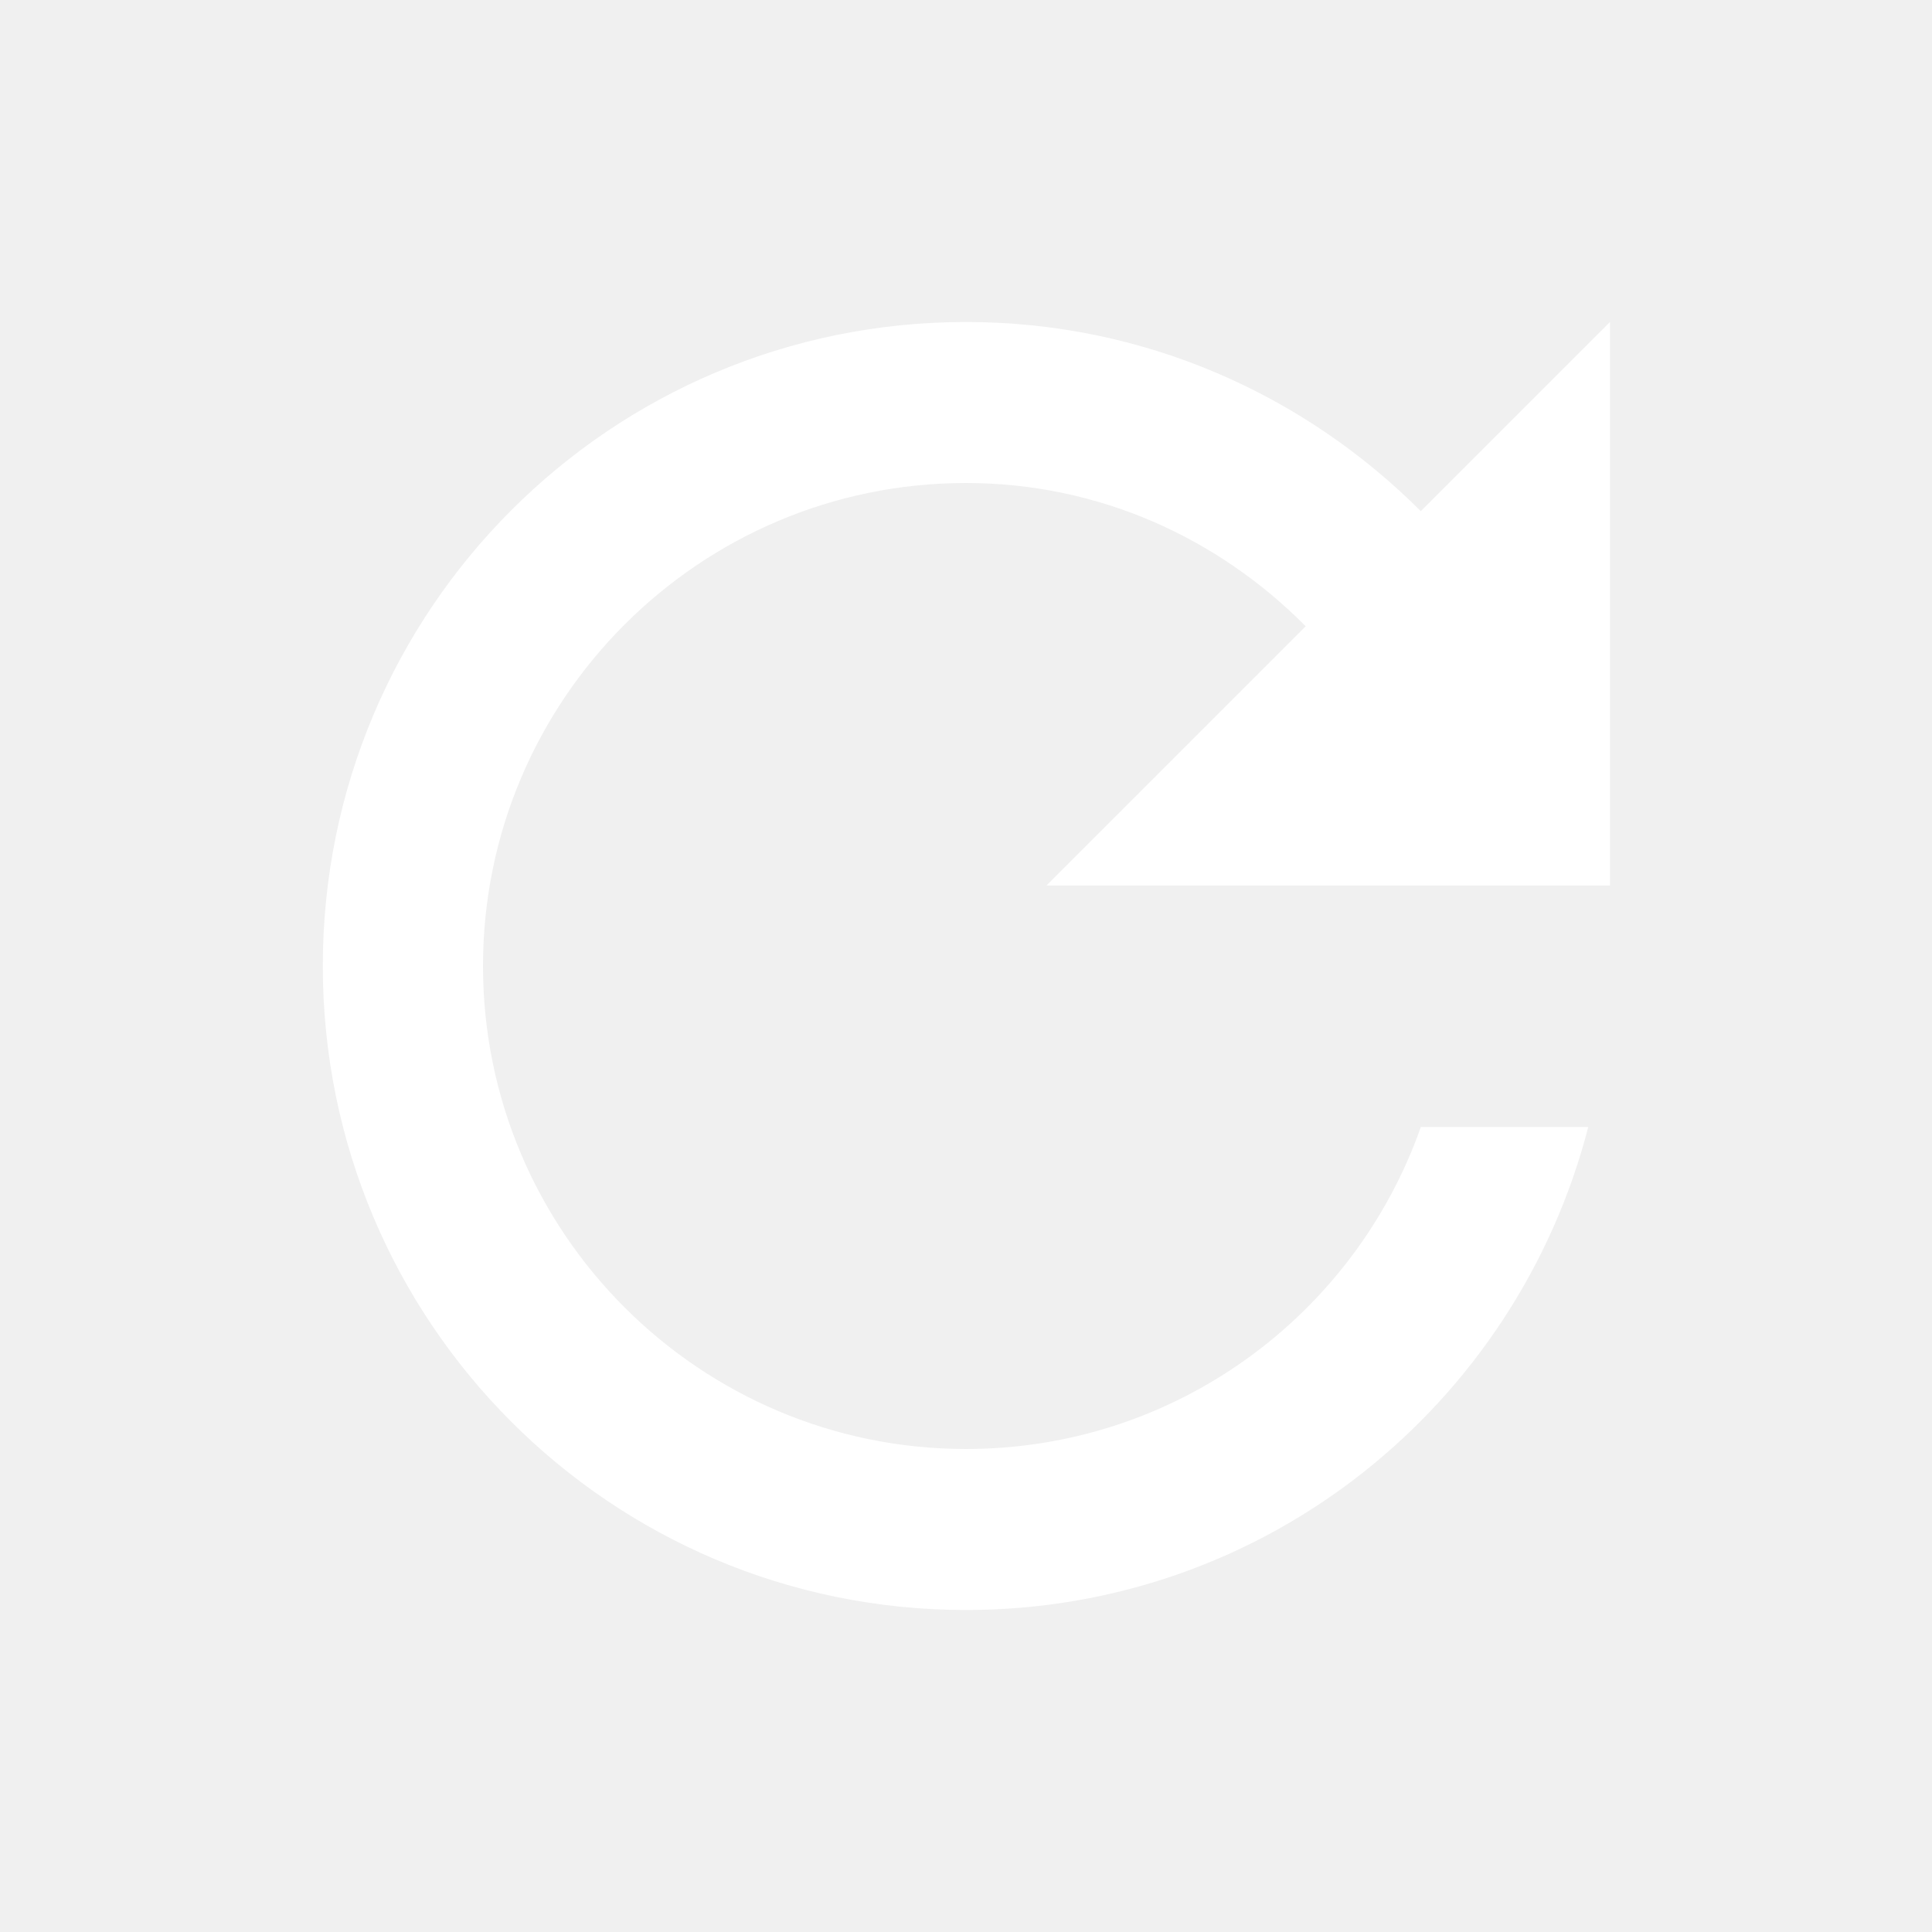
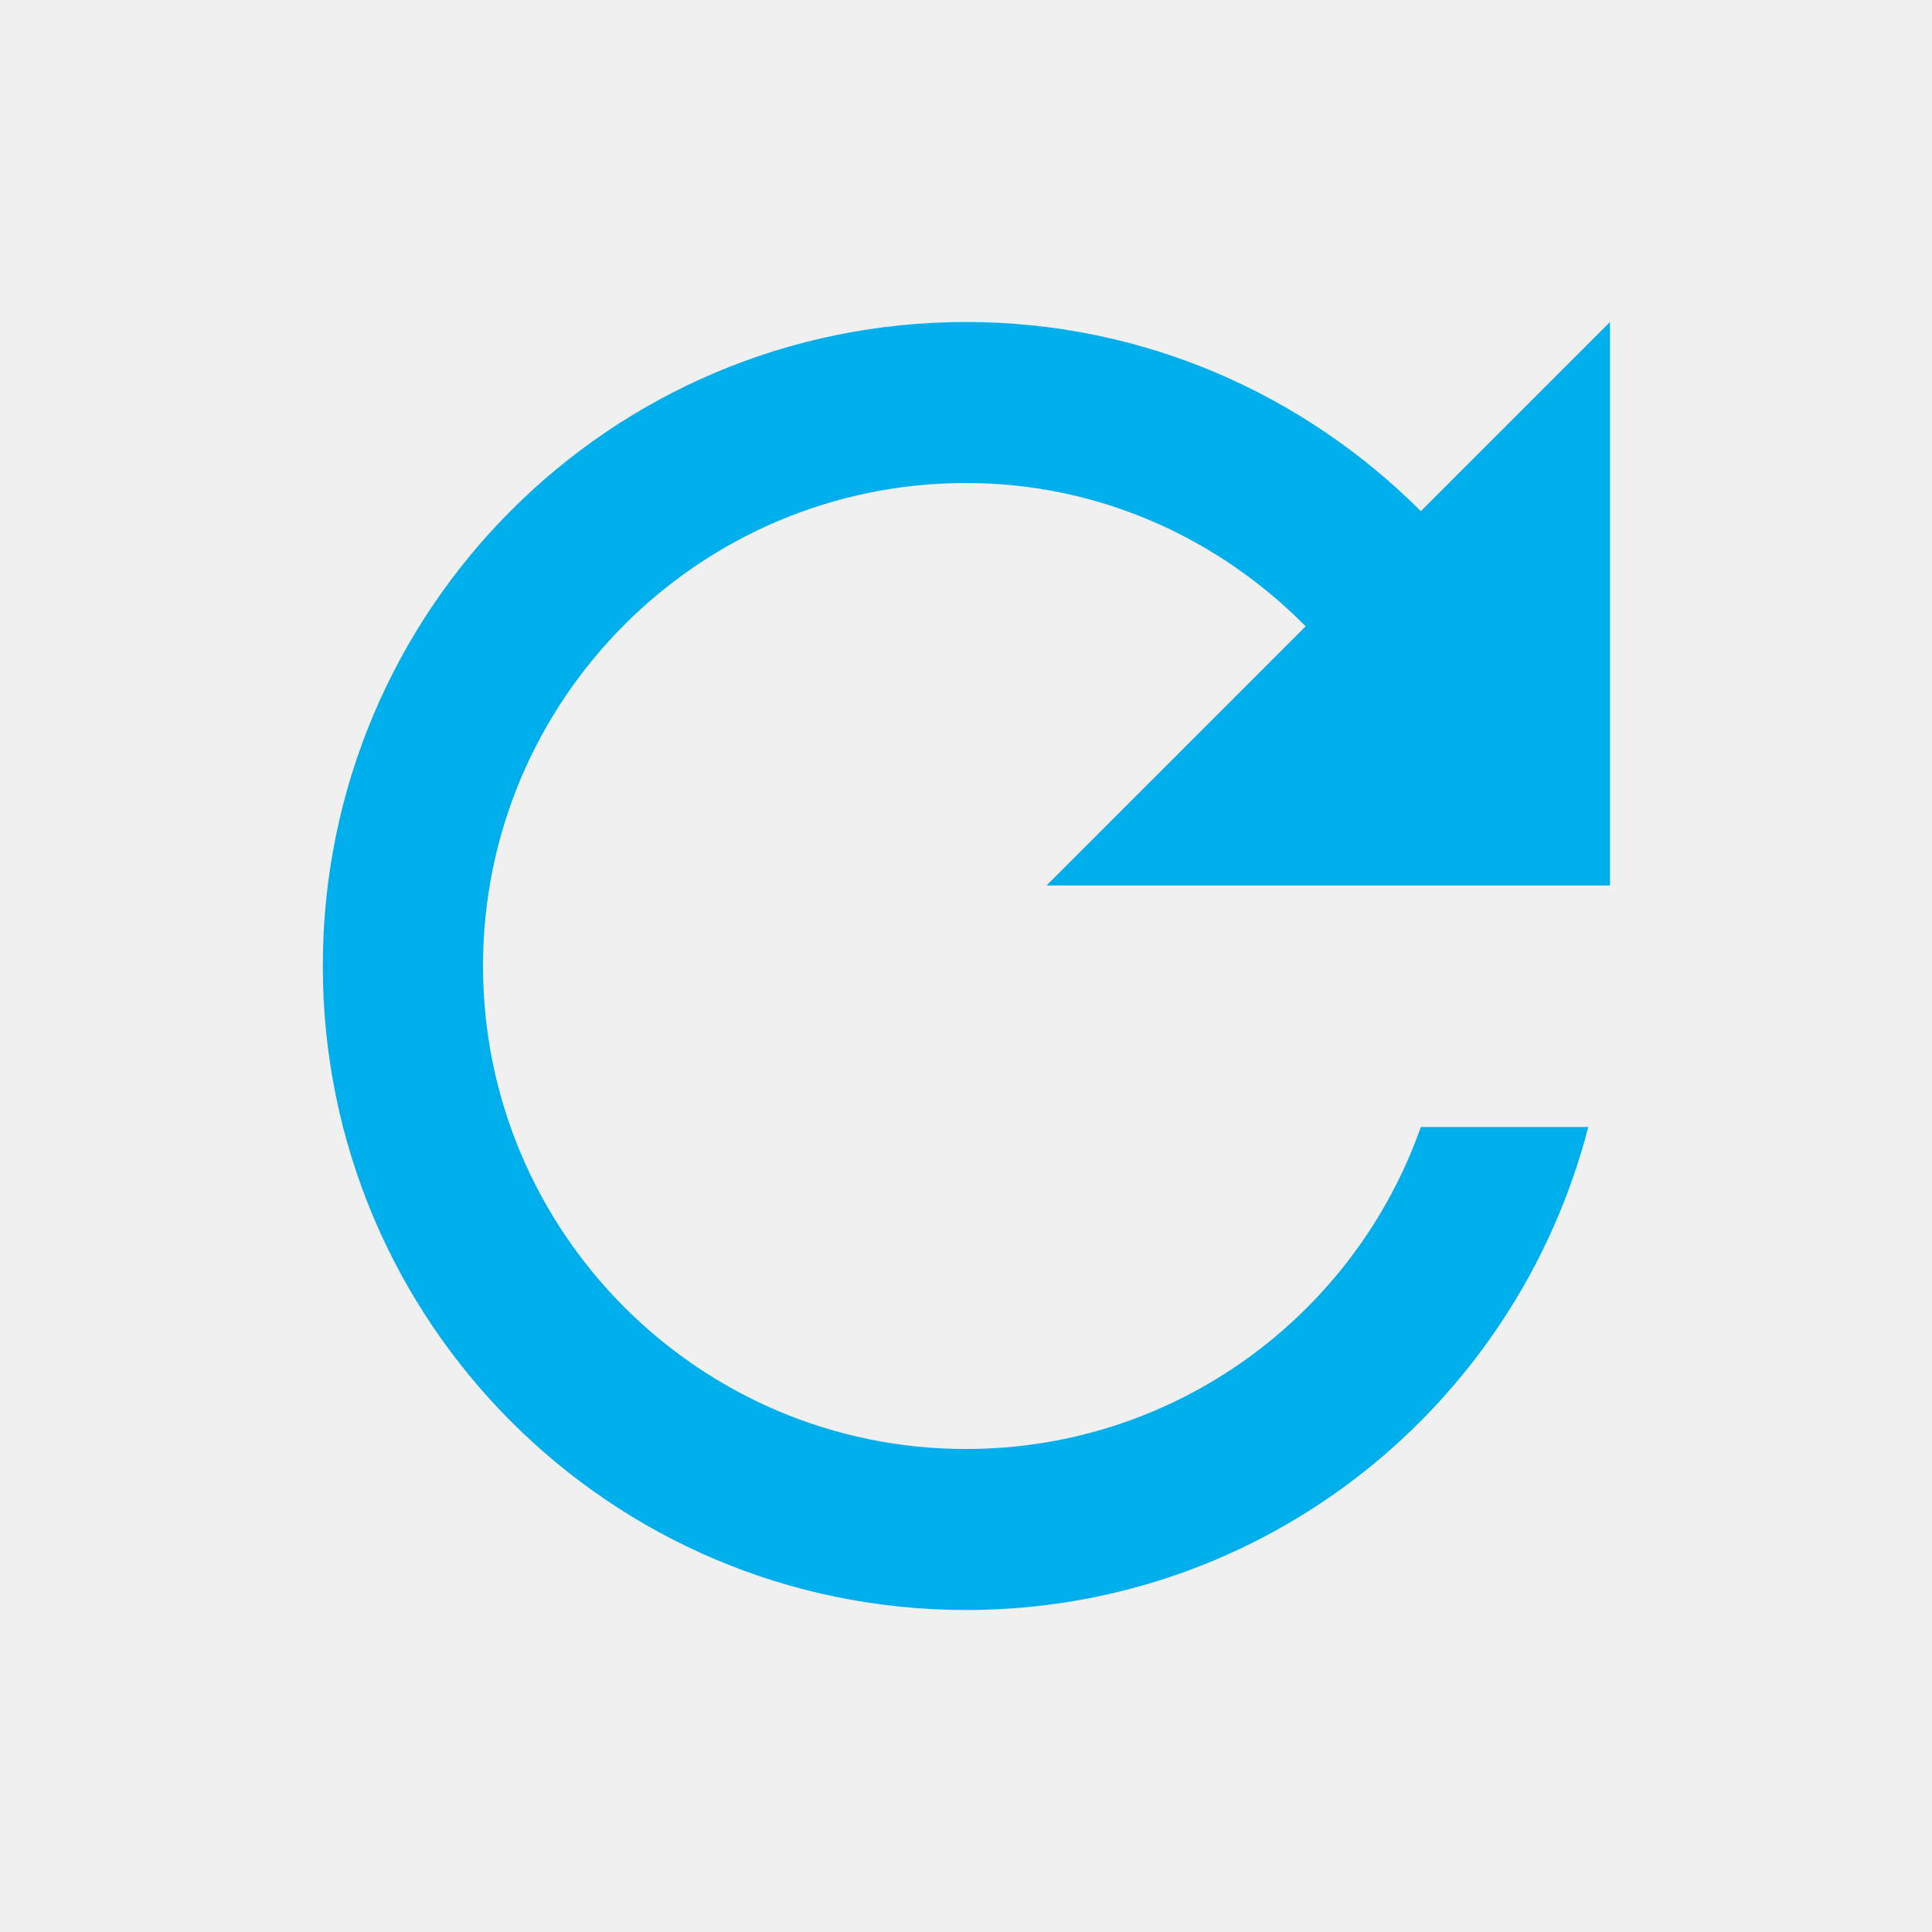
- <svg xmlns="http://www.w3.org/2000/svg" height="24px" viewBox="0 0 24 24" width="24px" fill="#FFFFFF">
+ <svg xmlns="http://www.w3.org/2000/svg" height="24px" viewBox="0 0 24 24" width="24px" fill="#00aeec">
  <path d="M0 0h24v24H0V0z" fill="none" />
  <path d="M17.65 6.35C16.2 4.9 14.21 4 12 4c-4.42 0-7.99 3.58-7.99 8s3.57 8 7.99 8c3.73 0 6.84-2.55 7.73-6h-2.08c-.82 2.33-3.04 4-5.65 4-3.31 0-6-2.69-6-6s2.69-6 6-6c1.66 0 3.14.69 4.22 1.78L13 11h7V4l-2.35 2.35z" />
</svg>
